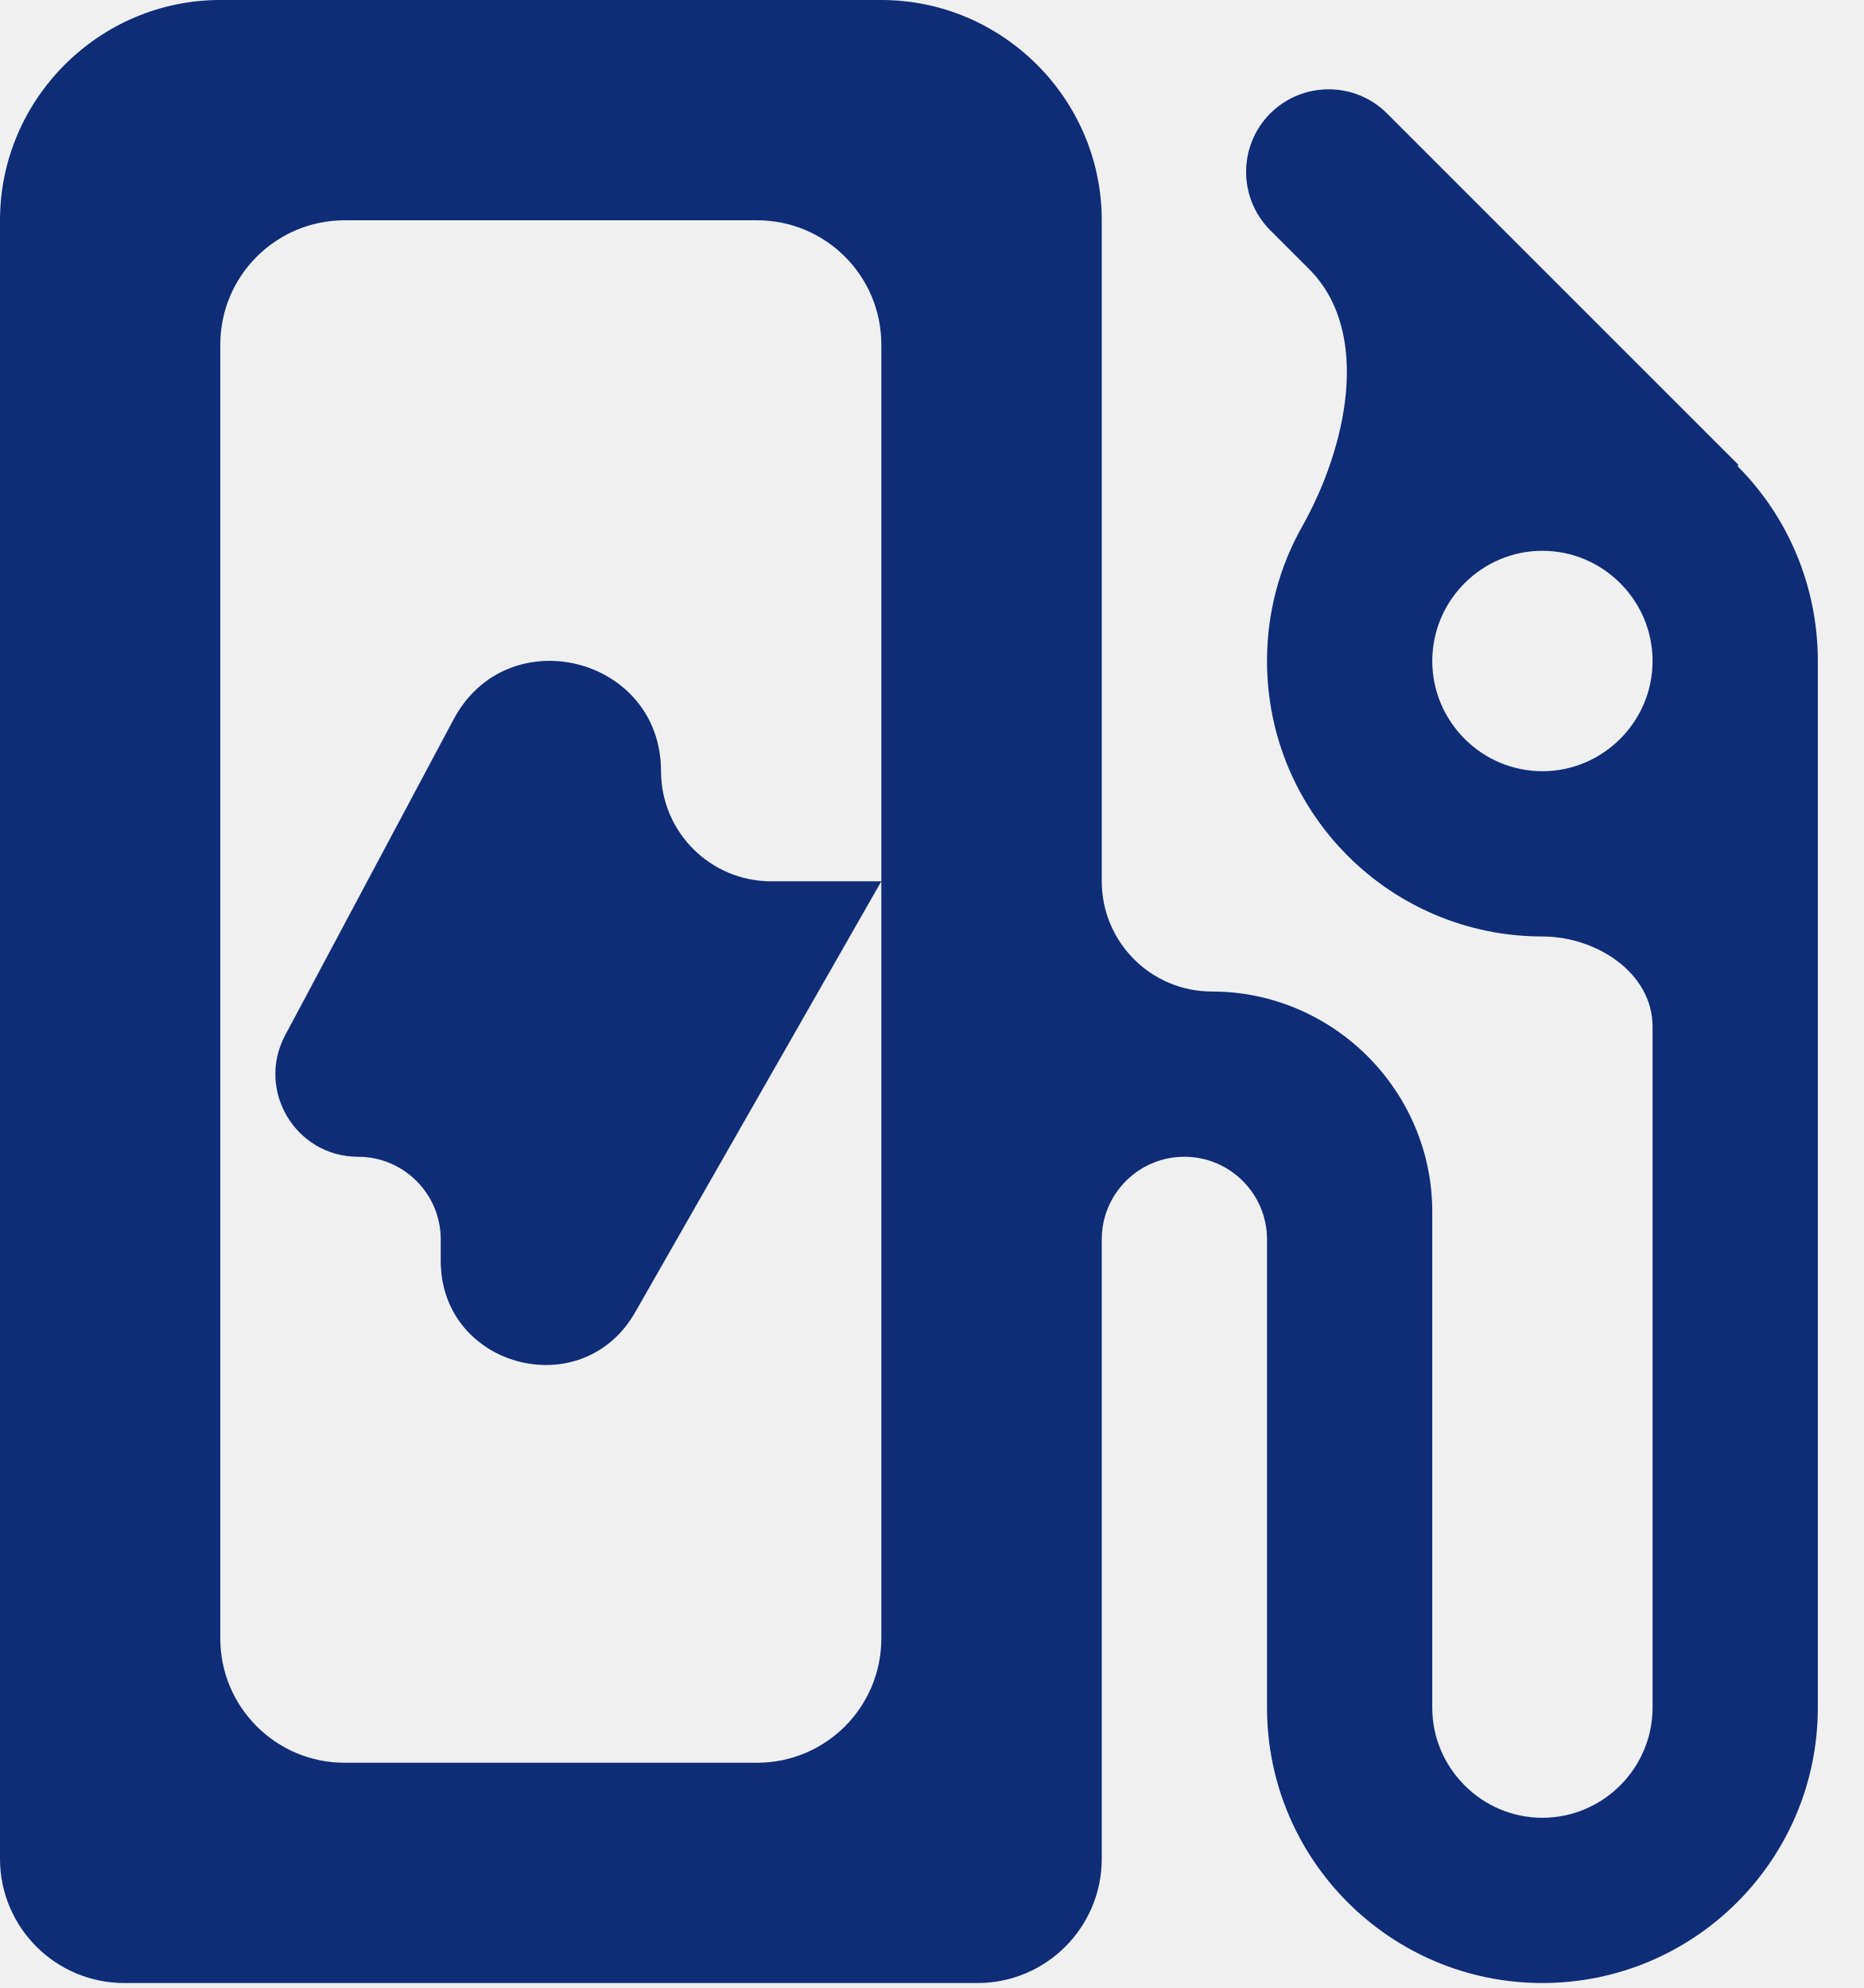
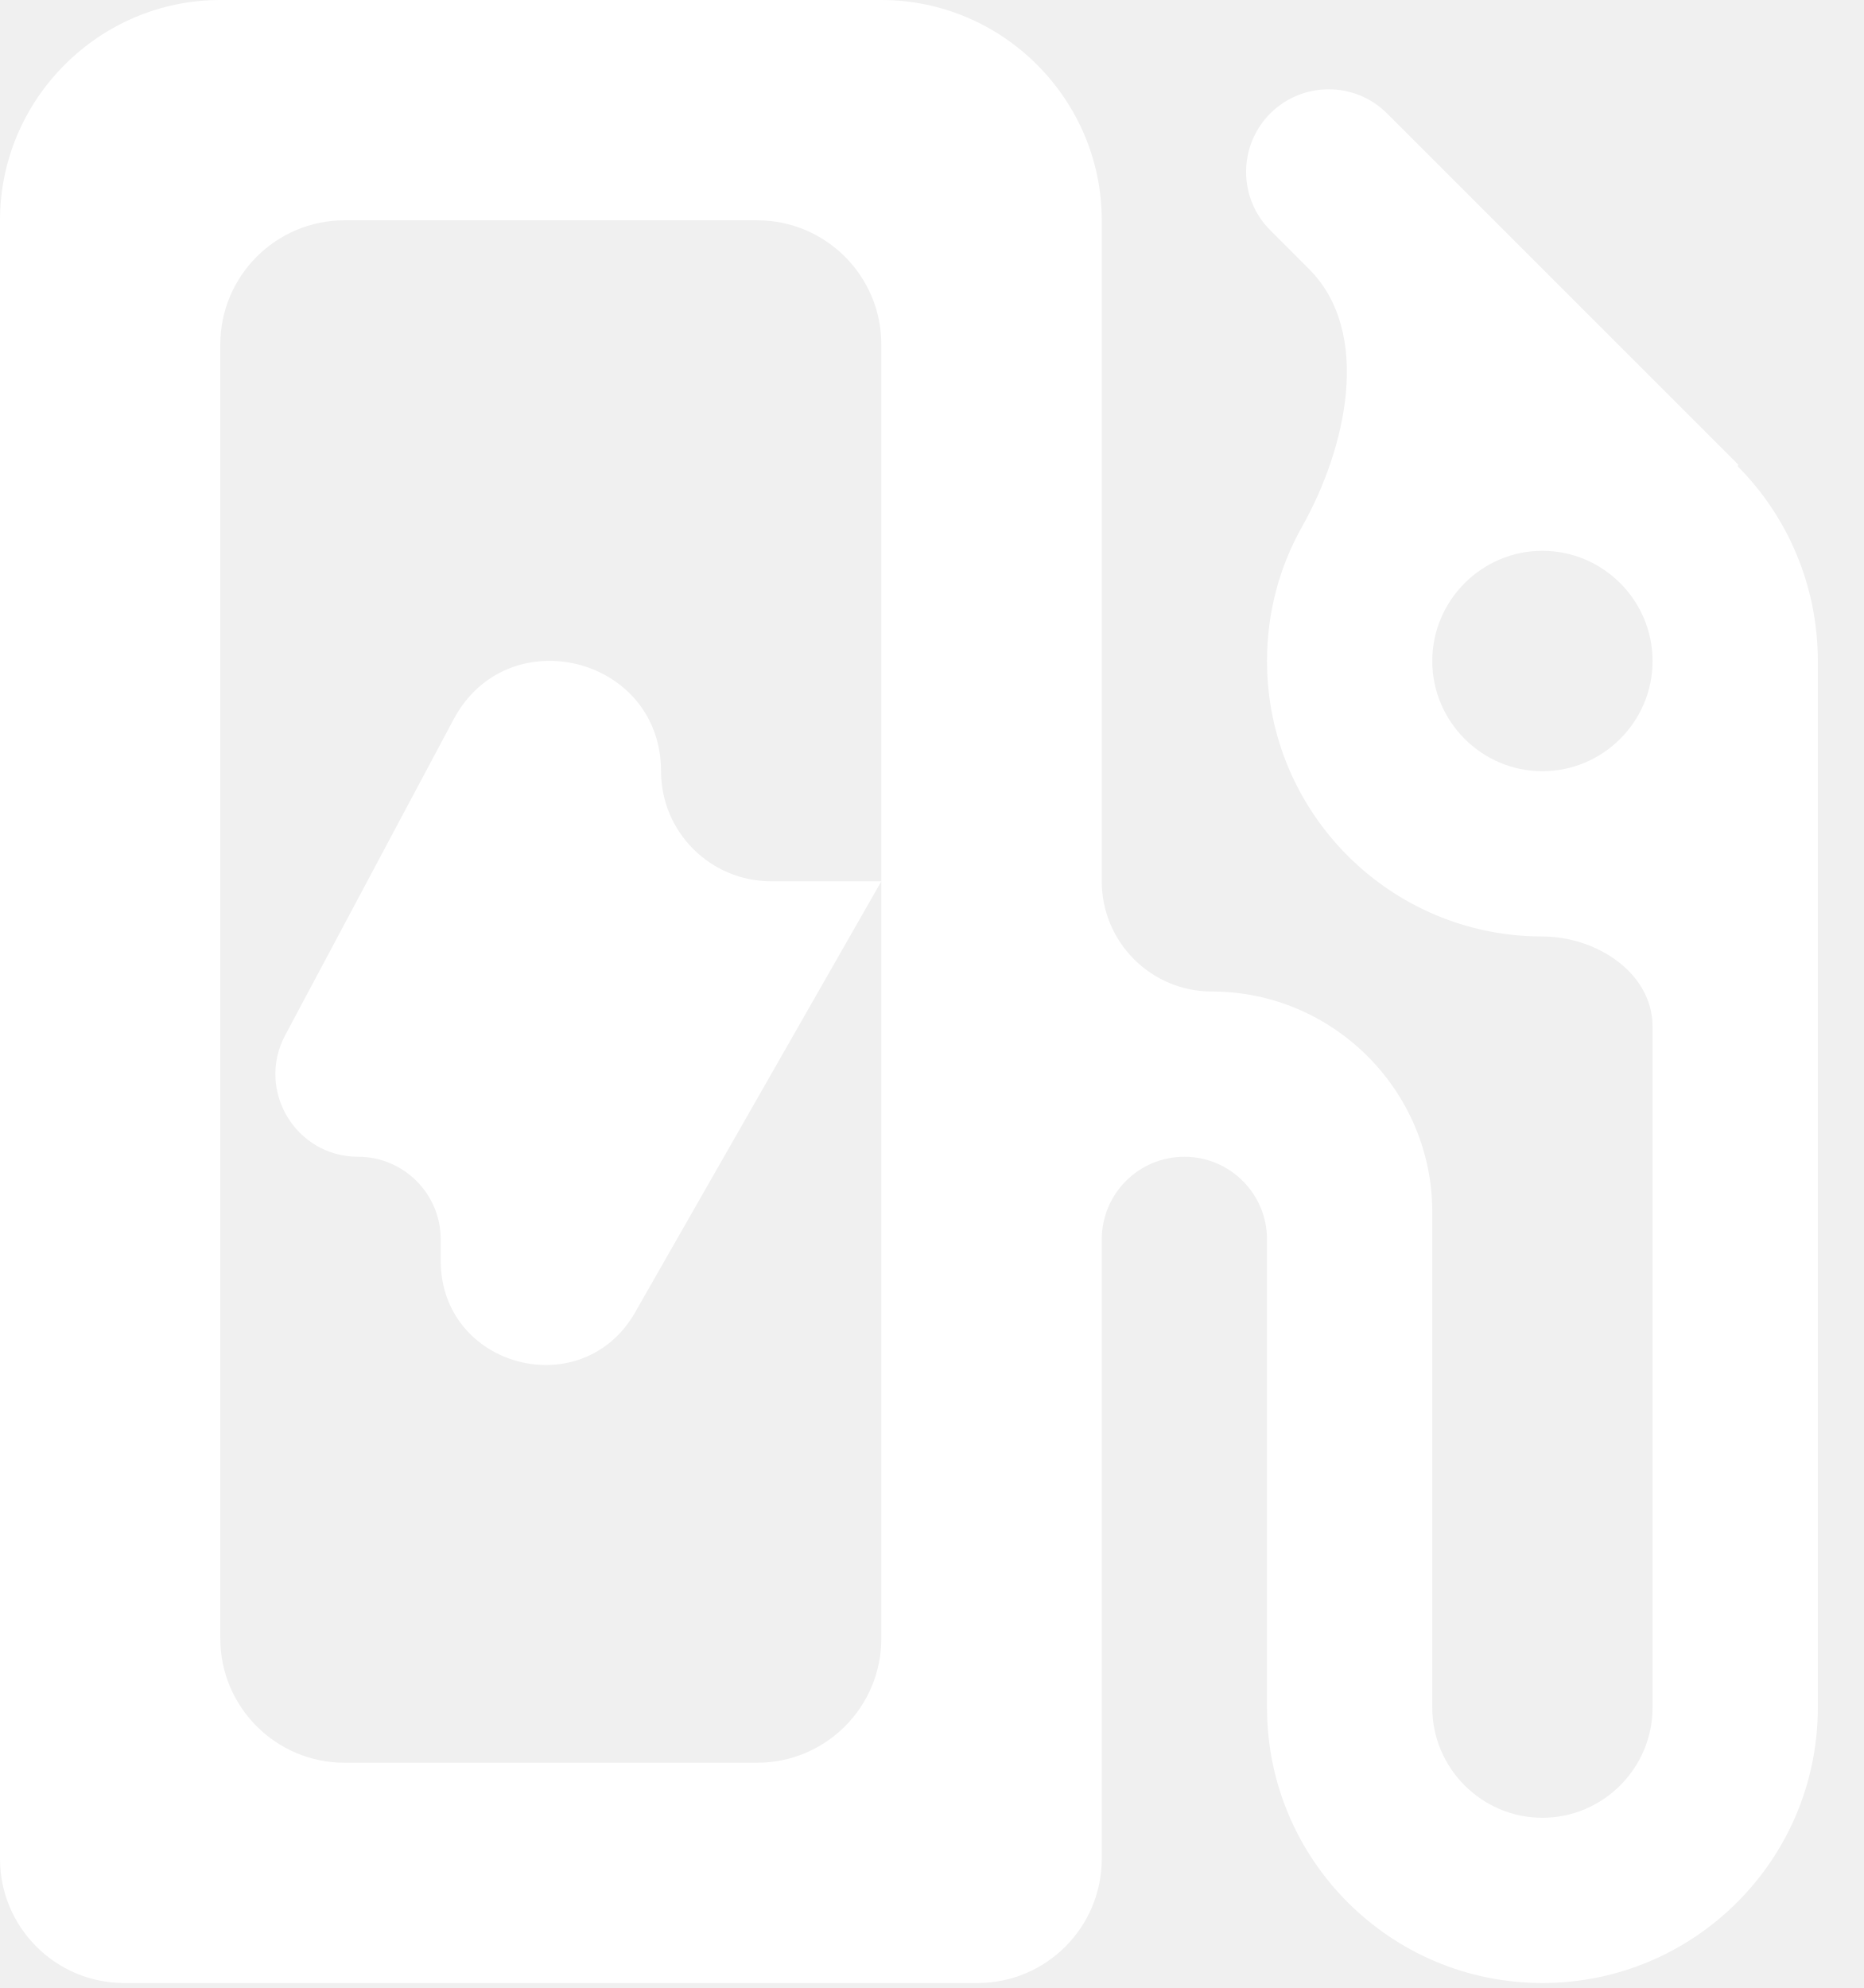
<svg xmlns="http://www.w3.org/2000/svg" width="15" height="16" viewBox="0 0 15 16" fill="none">
-   <path d="M13.987 3.755C13.985 3.753 13.985 3.749 13.987 3.746V3.746C13.99 3.744 13.99 3.74 13.987 3.737L11.163 0.913C10.904 0.654 10.483 0.654 10.223 0.913V0.913C9.964 1.173 9.964 1.594 10.223 1.853L10.534 2.164C11.047 2.676 10.835 3.608 10.479 4.239C10.299 4.558 10.197 4.926 10.197 5.32C10.197 6.544 11.19 7.537 12.413 7.537V7.537C12.847 7.537 13.3 7.829 13.3 8.263V13.743C13.3 14.231 12.901 14.63 12.413 14.63C11.926 14.63 11.527 14.231 11.527 13.743V9.753C11.527 8.778 10.729 7.98 9.753 7.98V7.98C9.264 7.98 8.867 7.583 8.867 7.093V1.773C8.867 0.798 8.069 0 7.093 0H1.773C0.798 0 0 0.798 0 1.773V14.96C0 15.512 0.448 15.96 1 15.96H7.867C8.419 15.96 8.867 15.512 8.867 14.96V9.975C8.867 9.608 9.164 9.31 9.532 9.31V9.31C9.899 9.31 10.197 9.608 10.197 9.975V13.743C10.197 14.967 11.19 15.96 12.413 15.96C13.637 15.96 14.63 14.967 14.63 13.743V5.32C14.63 4.71 14.384 4.154 13.987 3.755ZM7.093 7.093V13.187C7.093 13.739 6.646 14.187 6.093 14.187H2.773C2.221 14.187 1.773 13.739 1.773 13.187V2.773C1.773 2.221 2.221 1.773 2.773 1.773H6.093C6.646 1.773 7.093 2.221 7.093 2.773V7.093ZM12.413 6.207C11.926 6.207 11.527 5.808 11.527 5.32C11.527 4.832 11.926 4.433 12.413 4.433C12.901 4.433 13.3 4.832 13.3 5.32C13.3 5.808 12.901 6.207 12.413 6.207ZM5.32 6.207C5.32 5.284 4.085 4.975 3.651 5.789L2.295 8.332C2.059 8.775 2.38 9.31 2.882 9.31V9.31C3.249 9.31 3.547 9.608 3.547 9.975V10.147C3.547 11.006 4.685 11.308 5.111 10.563L7.093 7.093H6.207C5.717 7.093 5.32 6.696 5.32 6.207V6.207Z" fill="#0F2D76" />
+   <path d="M13.987 3.755C13.985 3.753 13.985 3.749 13.987 3.746V3.746C13.99 3.744 13.99 3.74 13.987 3.737L11.163 0.913C10.904 0.654 10.483 0.654 10.223 0.913V0.913C9.964 1.173 9.964 1.594 10.223 1.853L10.534 2.164C11.047 2.676 10.835 3.608 10.479 4.239C10.299 4.558 10.197 4.926 10.197 5.32C10.197 6.544 11.19 7.537 12.413 7.537V7.537C12.847 7.537 13.3 7.829 13.3 8.263V13.743C13.3 14.231 12.901 14.63 12.413 14.63C11.926 14.63 11.527 14.231 11.527 13.743V9.753C11.527 8.778 10.729 7.98 9.753 7.98V7.98C9.264 7.98 8.867 7.583 8.867 7.093V1.773C8.867 0.798 8.069 0 7.093 0H1.773C0.798 0 0 0.798 0 1.773V14.96C0 15.512 0.448 15.96 1 15.96H7.867C8.419 15.96 8.867 15.512 8.867 14.96V9.975C8.867 9.608 9.164 9.31 9.532 9.31V9.31C9.899 9.31 10.197 9.608 10.197 9.975V13.743C10.197 14.967 11.19 15.96 12.413 15.96C13.637 15.96 14.63 14.967 14.63 13.743V5.32C14.63 4.71 14.384 4.154 13.987 3.755ZM7.093 7.093V13.187C7.093 13.739 6.646 14.187 6.093 14.187H2.773C2.221 14.187 1.773 13.739 1.773 13.187V2.773C1.773 2.221 2.221 1.773 2.773 1.773H6.093C6.646 1.773 7.093 2.221 7.093 2.773V7.093ZM12.413 6.207C11.926 6.207 11.527 5.808 11.527 5.32C11.527 4.832 11.926 4.433 12.413 4.433C12.901 4.433 13.3 4.832 13.3 5.32C13.3 5.808 12.901 6.207 12.413 6.207ZM5.32 6.207C5.32 5.284 4.085 4.975 3.651 5.789L2.295 8.332C2.059 8.775 2.38 9.31 2.882 9.31V9.31C3.249 9.31 3.547 9.608 3.547 9.975V10.147C3.547 11.006 4.685 11.308 5.111 10.563L7.093 7.093H6.207C5.717 7.093 5.32 6.696 5.32 6.207V6.207Z" fill="#ffffff" />
</svg>
